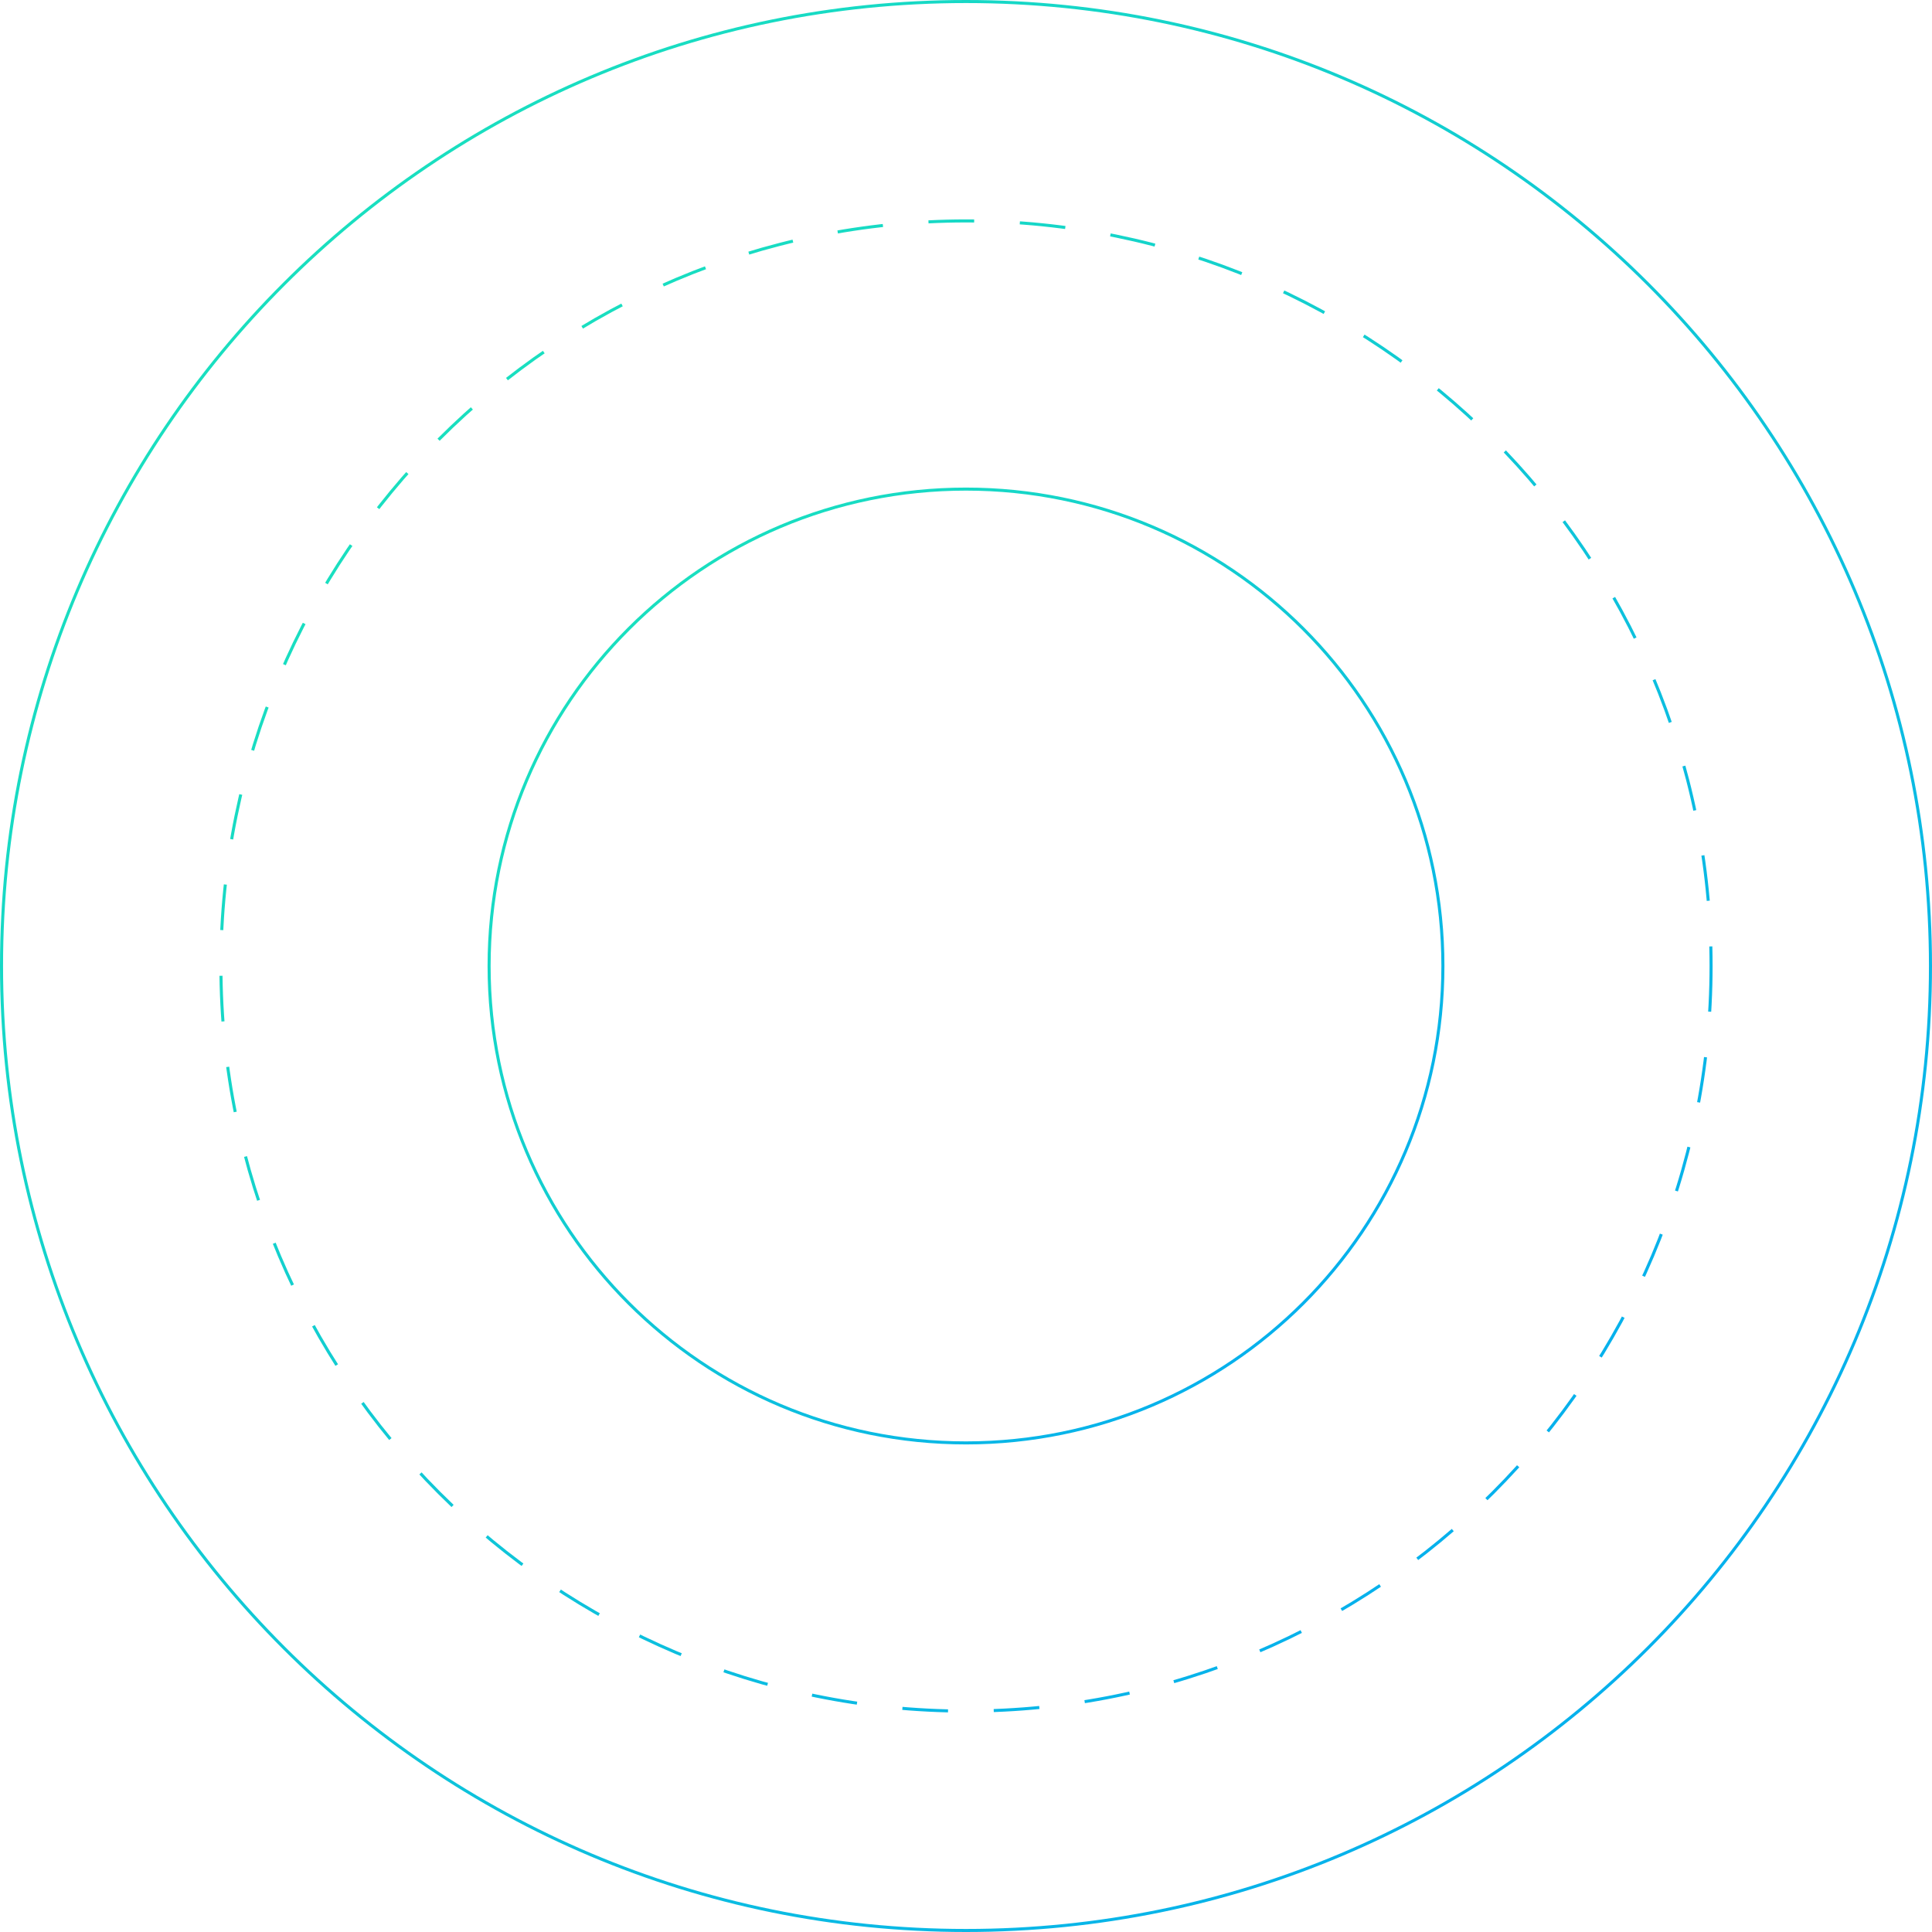
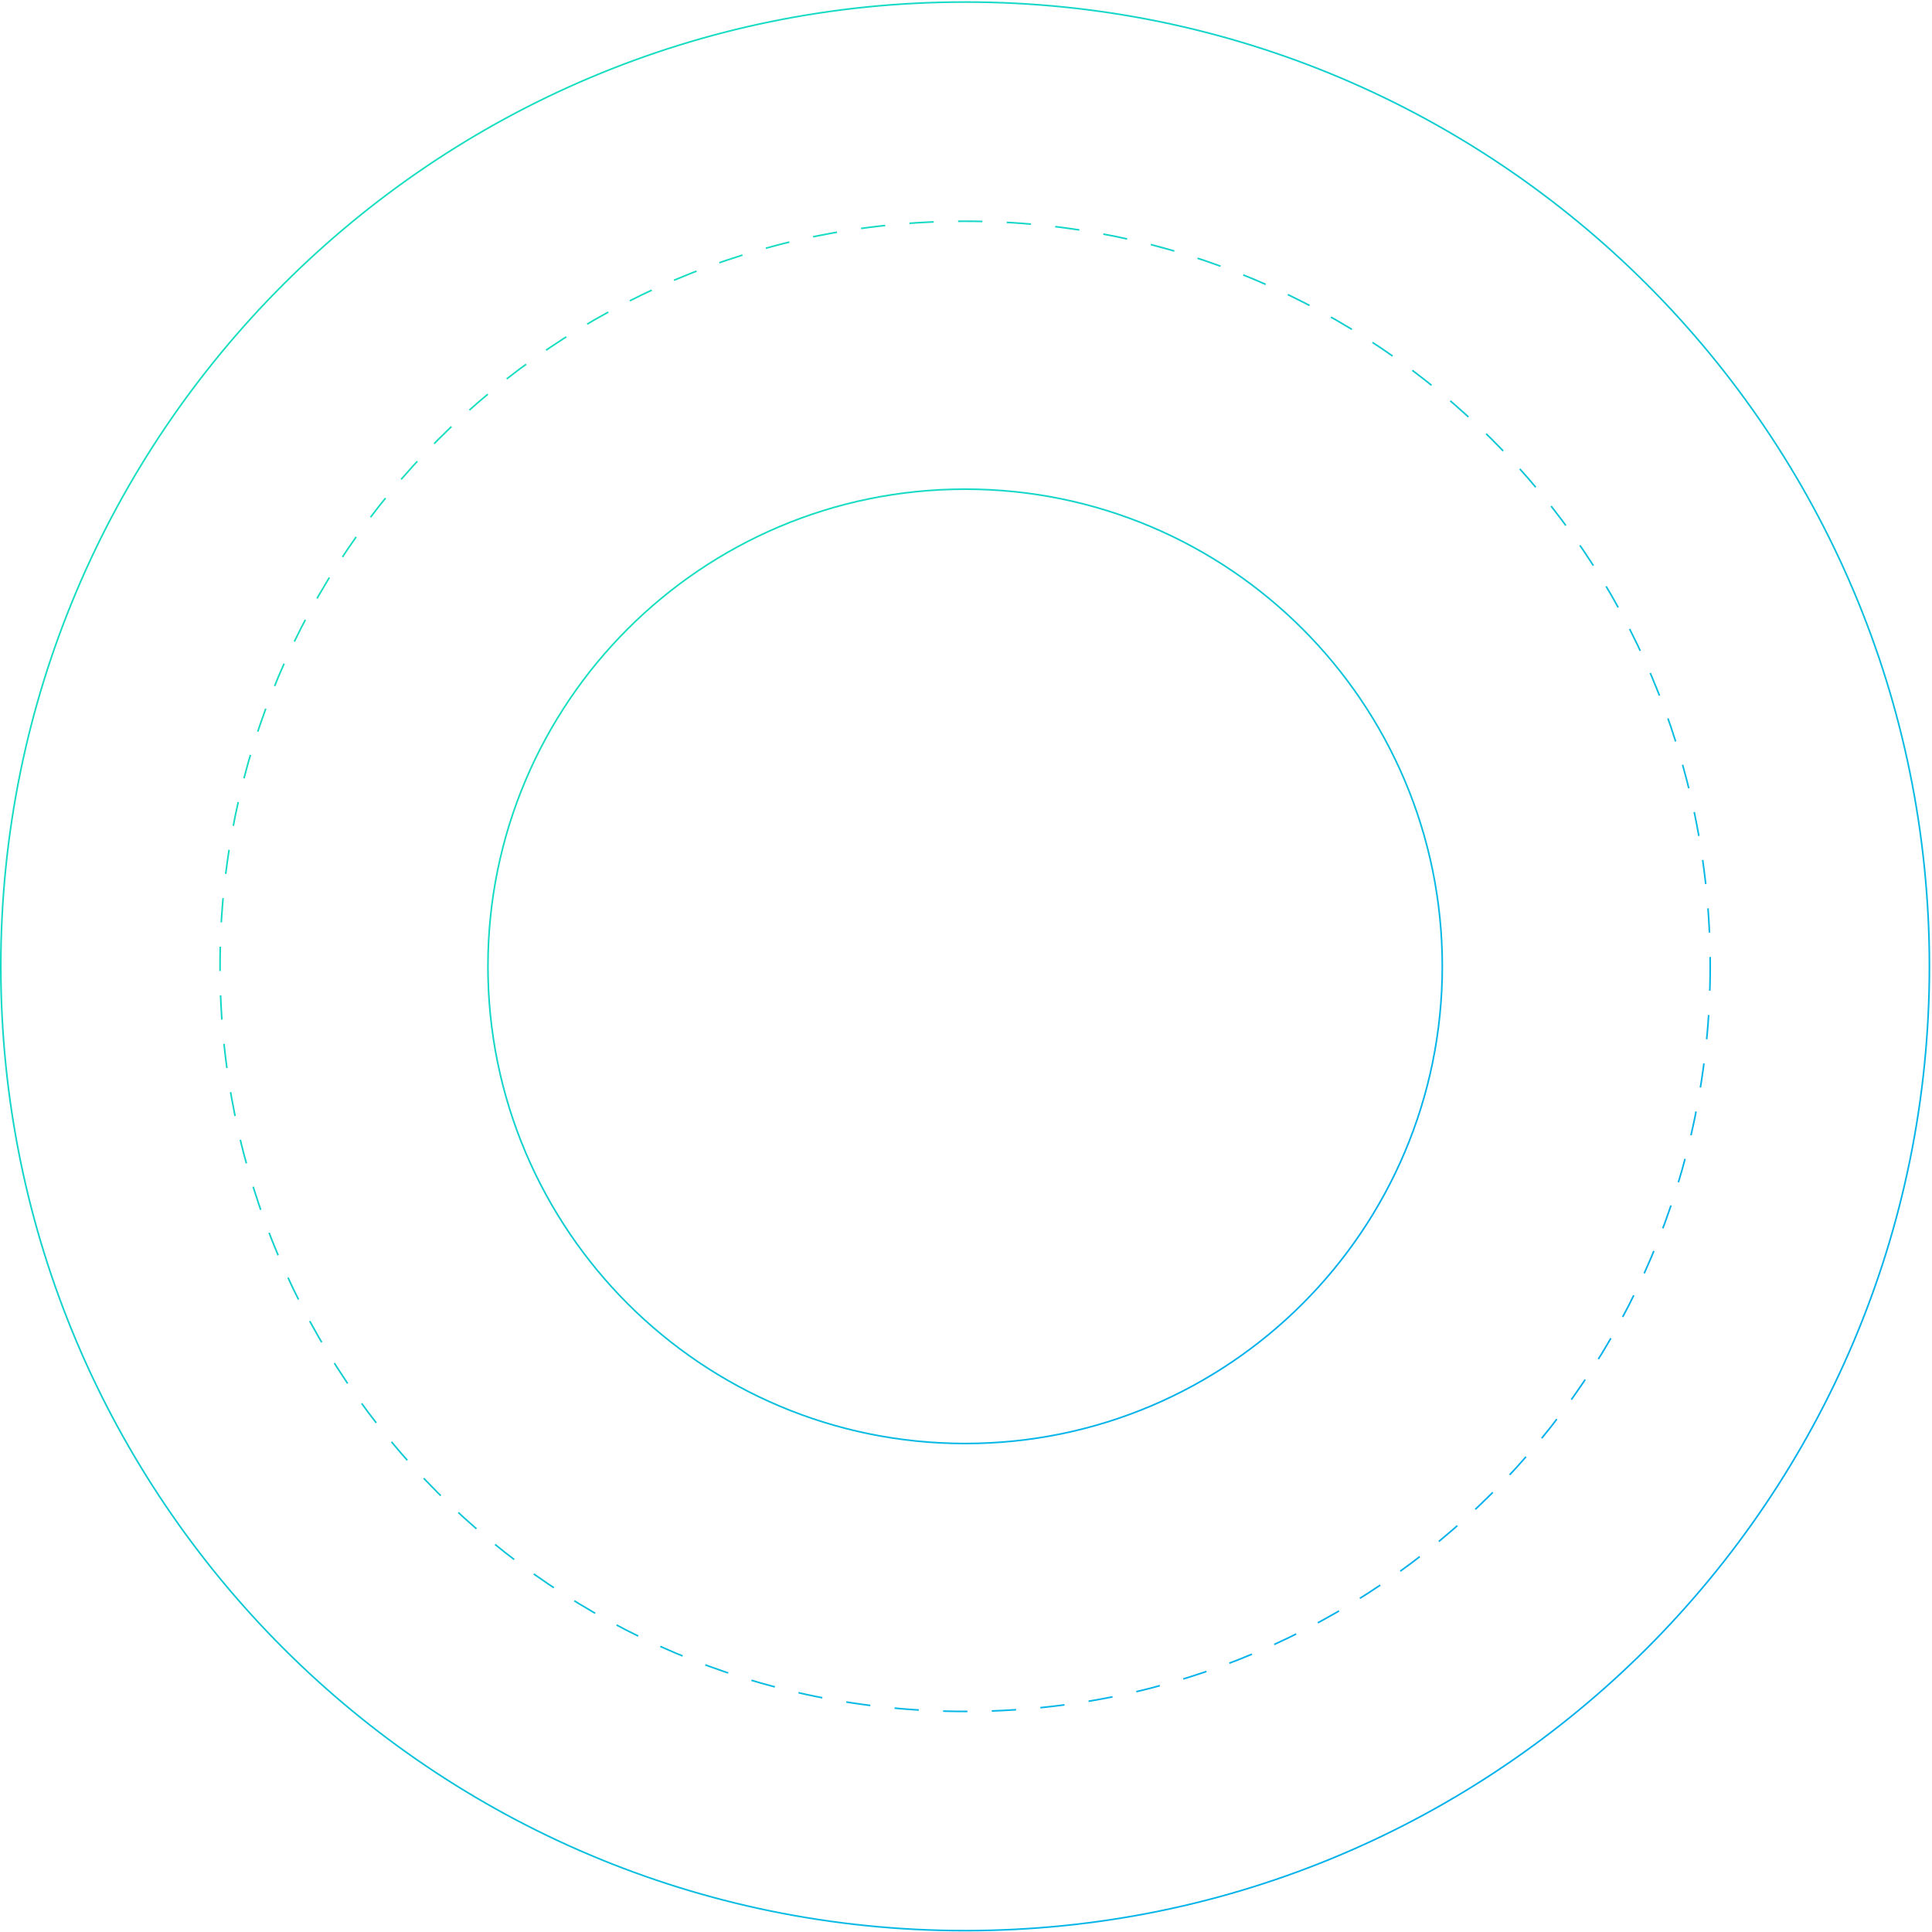
- <svg xmlns="http://www.w3.org/2000/svg" width="634" height="634" viewBox="0 0 634 634" fill="none">
-   <circle cx="317" cy="317" r="156.5" stroke="url(#paint0_linear)" />
-   <circle cx="317" cy="317" r="244.5" stroke="url(#paint1_linear)" stroke-dasharray="15 15" />
-   <circle cx="317" cy="317" r="316.5" stroke="url(#paint2_linear)" />
+ <svg xmlns="http://www.w3.org/2000/svg" width="1032" height="1032" viewBox="0 0 1032 1032" fill="none">
+   <circle cx="515.529" cy="516.183" r="254.89" stroke="url(#paint0_linear)" stroke-width="0.867" />
+   <circle cx="515.529" cy="516.182" r="398.001" stroke="url(#paint1_linear)" stroke-width="0.867" stroke-dasharray="13 13" />
+   <circle cx="515.526" cy="516.182" r="515.092" stroke="url(#paint2_linear)" stroke-width="0.867" />
  <defs>
-     <linearGradient id="paint0_linear" x1="7.97" y1="312.03" x2="312.03" y2="616.09" gradientUnits="userSpaceOnUse">
+     <linearGradient id="paint0_linear" x1="12.964" y1="508.1" x2="507.446" y2="1002.58" gradientUnits="userSpaceOnUse">
      <stop stop-color="#1DE9B6" />
      <stop offset="1" stop-color="#03A9F4" />
    </linearGradient>
-     <linearGradient id="paint1_linear" x1="-165.244" y1="309.244" x2="309.244" y2="783.733" gradientUnits="userSpaceOnUse">
+     <linearGradient id="paint1_linear" x1="-268.728" y1="503.569" x2="502.916" y2="1275.21" gradientUnits="userSpaceOnUse">
      <stop stop-color="#1DE9B6" />
      <stop offset="1" stop-color="#03A9F4" />
    </linearGradient>
-     <linearGradient id="paint2_linear" x1="-306.965" y1="306.965" x2="306.965" y2="920.895" gradientUnits="userSpaceOnUse">
+     <linearGradient id="paint2_linear" x1="-499.206" y1="499.862" x2="499.206" y2="1498.27" gradientUnits="userSpaceOnUse">
      <stop stop-color="#1DE9B6" />
      <stop offset="1" stop-color="#03A9F4" />
    </linearGradient>
  </defs>
</svg>
